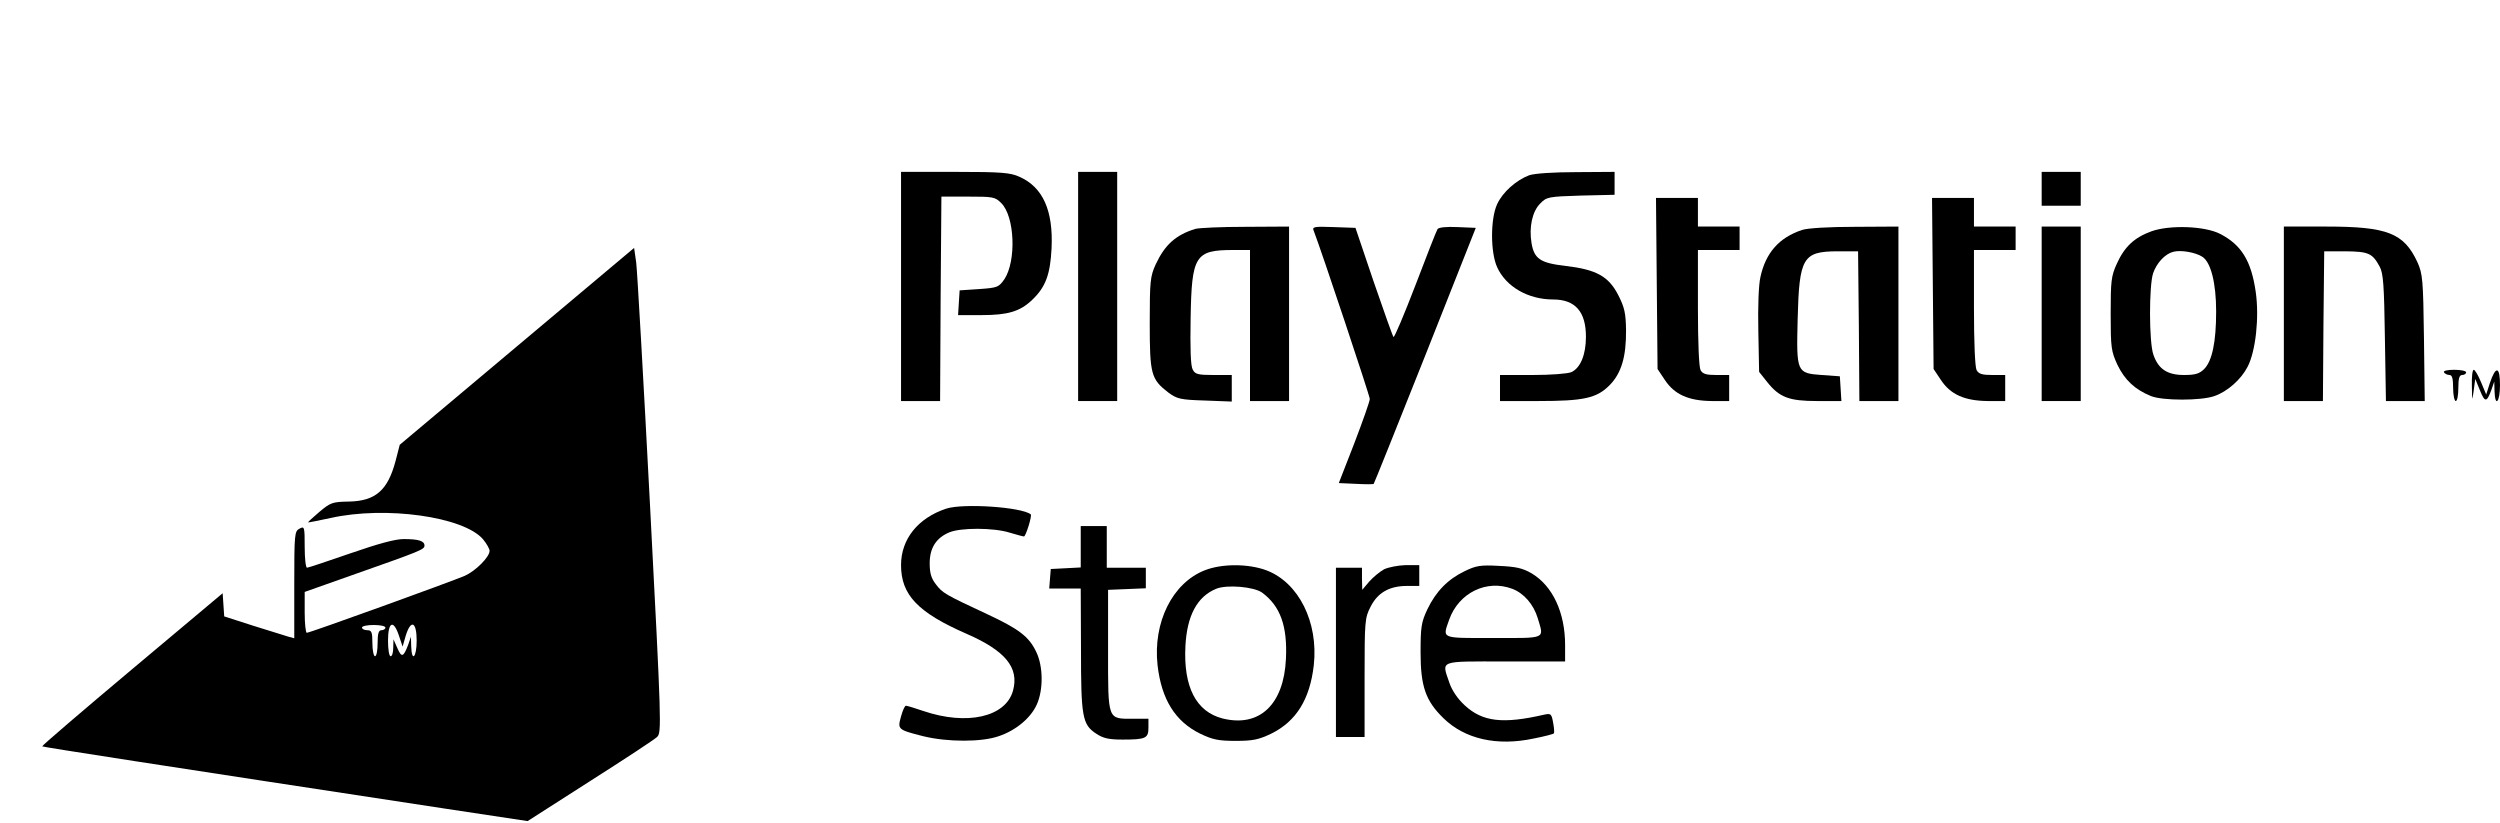
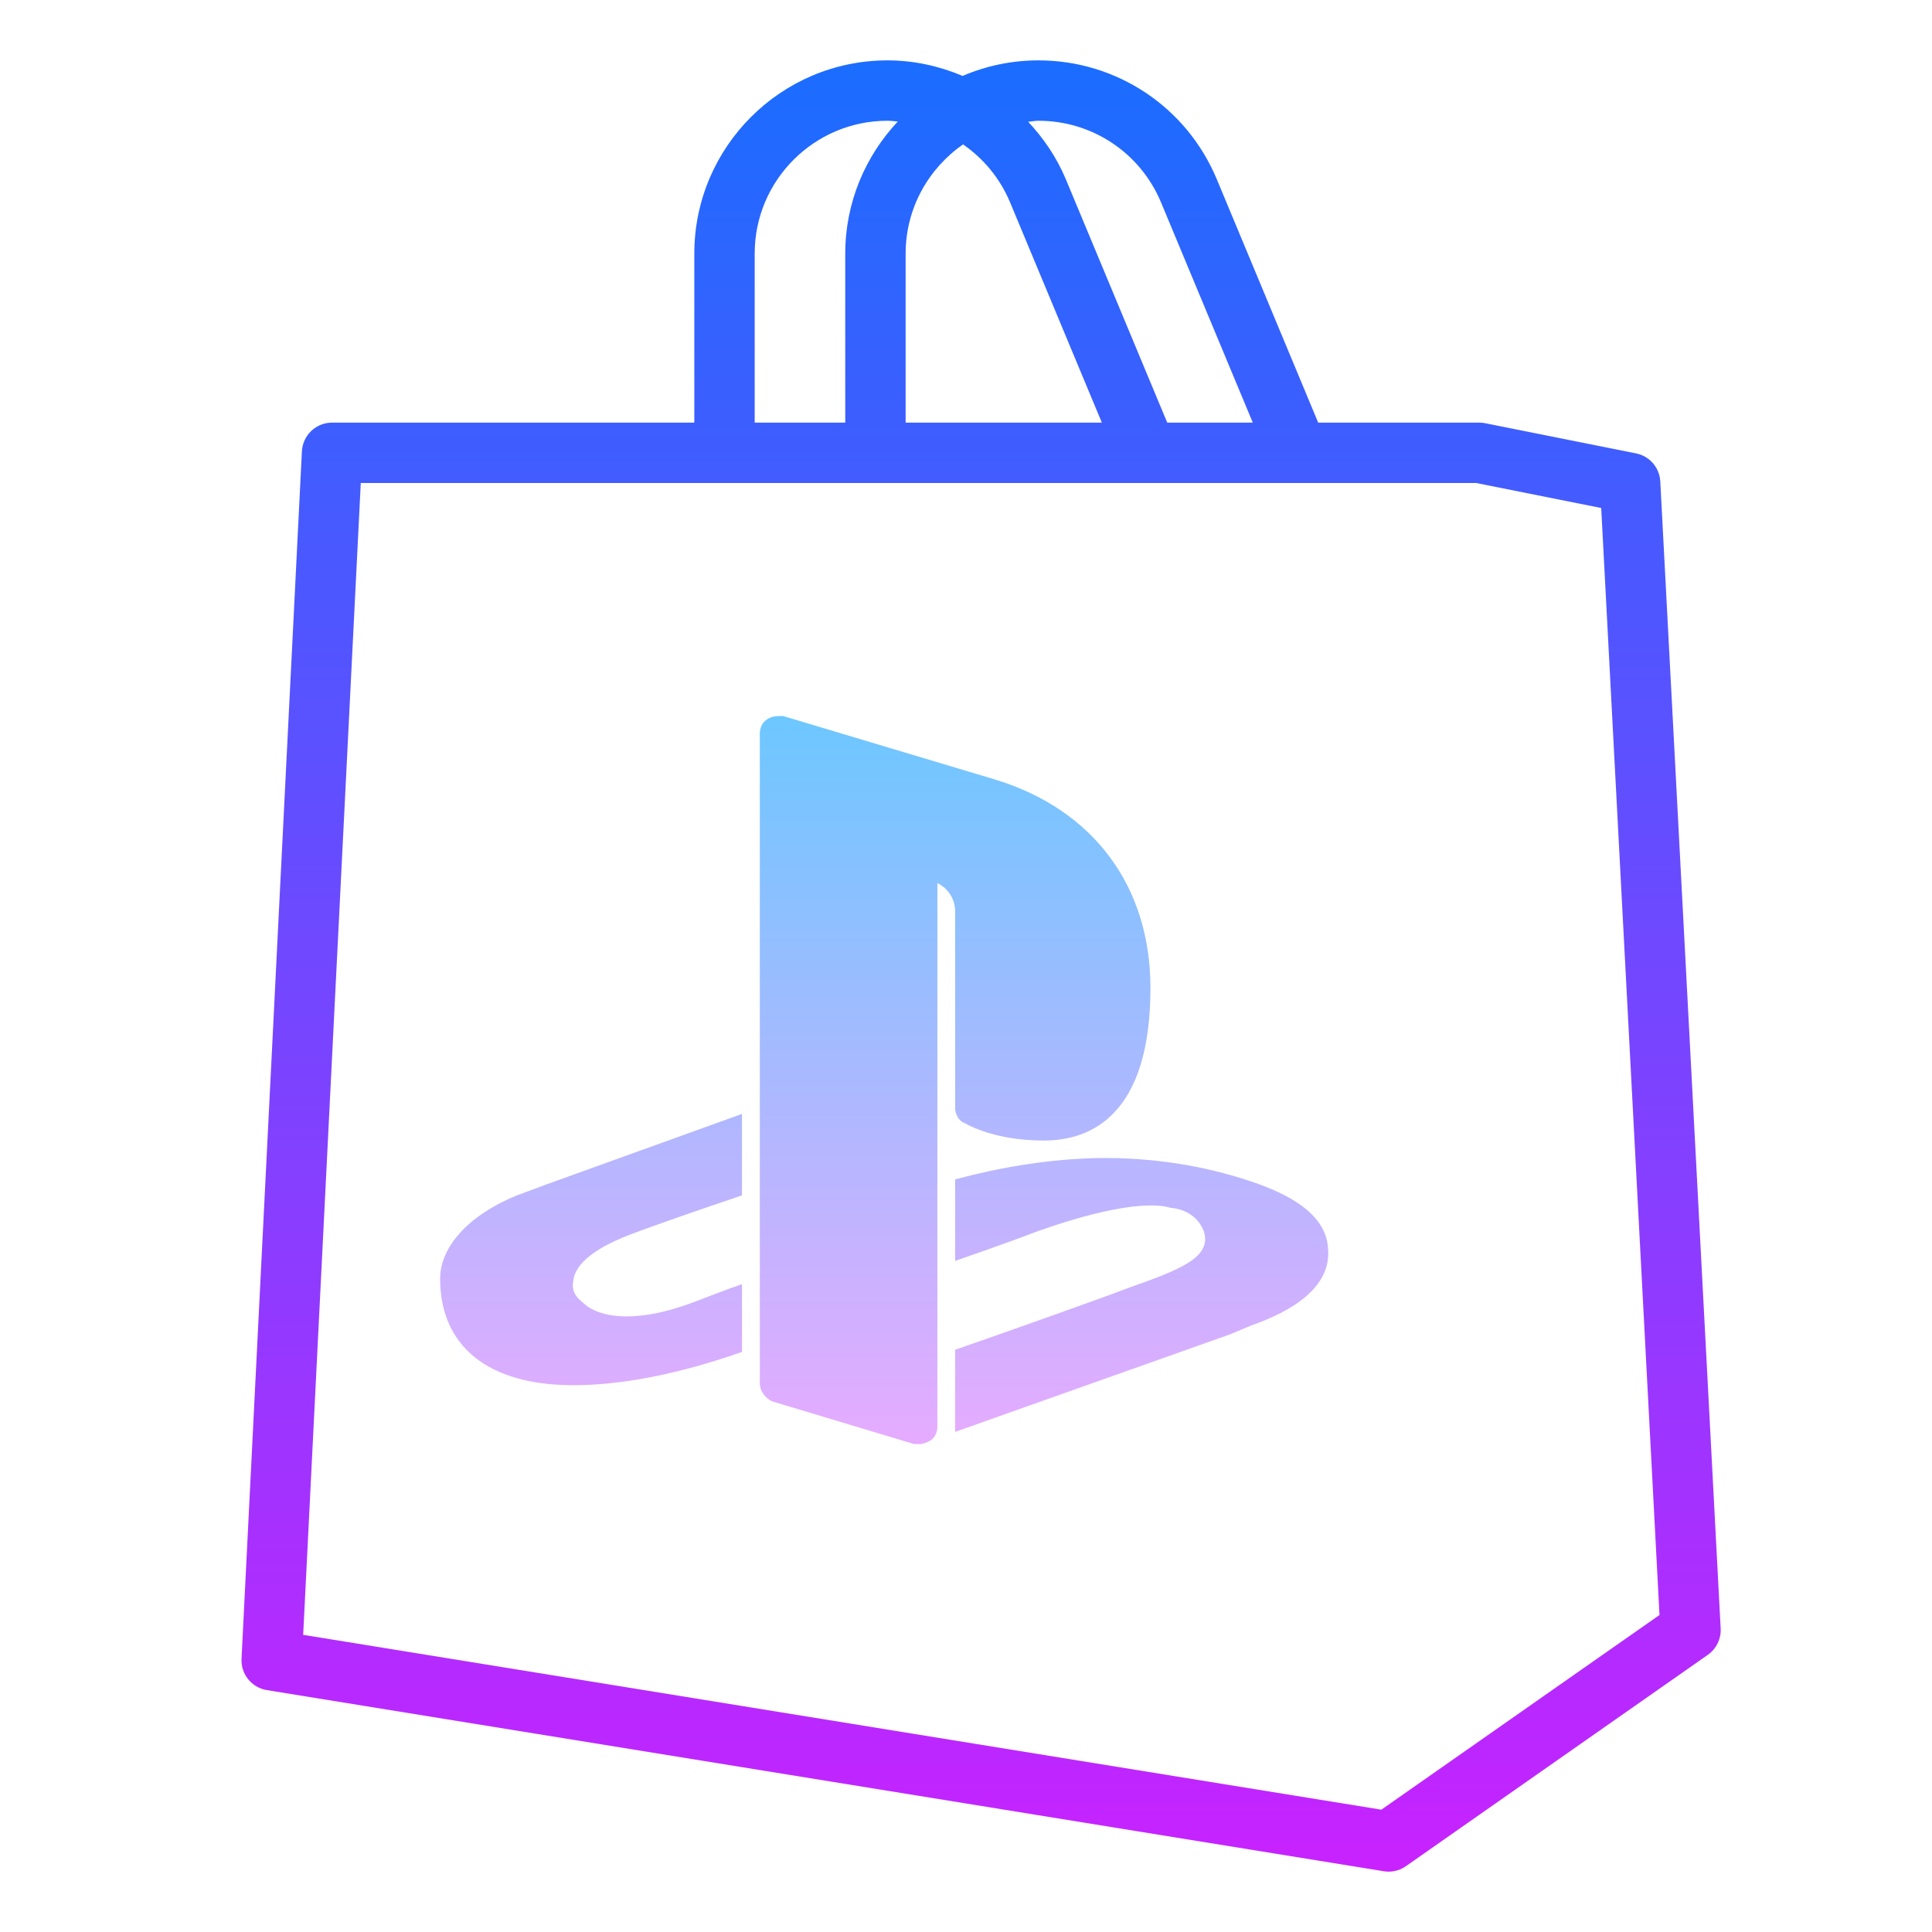
- <svg xmlns="http://www.w3.org/2000/svg" version="1.0" width="960pt" height="316pt" viewBox="0 0 960 316" preserveAspectRatio="xMidYMid meet">
-   <g transform="translate(0,316) scale(0.1,-0.1)" fill="#000000" stroke="none">
-     <path d="M3460 2060 l0 -440 75 0 75 0 2 393 3 392 102 0 c97 0 104 -1 128 -25 52 -52 58 -222 12 -292 -22 -31 -26 -33 -97 -38 l-75 -5 -3 -47 -3 -48 91 0 c100 0 147 14 193 58 52 49 70 98 75 198 7 145 -33 235 -123 275 -35 16 -68 19 -247 19 l-208 0 0 -440z" />
-     <path d="M4140 2060 l0 -440 75 0 75 0 0 440 0 440 -75 0 -75 0 0 -440z" />
-     <path d="M5872 2487 c-50 -19 -102 -65 -123 -111 -26 -56 -26 -185 0 -242 34 -75 119 -124 215 -124 85 0 126 -47 126 -143 0 -69 -21 -120 -56 -136 -14 -6 -78 -11 -149 -11 l-125 0 0 -50 0 -50 146 0 c176 0 225 11 274 60 46 46 65 110 64 213 -1 65 -6 87 -30 134 -37 72 -84 98 -203 112 -96 11 -120 27 -130 88 -10 61 3 121 33 151 25 26 31 27 156 31 l130 3 0 44 0 44 -147 -1 c-87 0 -161 -5 -181 -12z" />
-     <path d="M7840 2435 l0 -65 75 0 75 0 0 65 0 65 -75 0 -75 0 0 -65z" />
-     <path d="M6362 2072 l3 -329 28 -42 c37 -56 91 -80 180 -81 l67 0 0 50 0 50 -50 0 c-38 0 -52 4 -60 19 -6 12 -10 107 -10 240 l0 221 80 0 80 0 0 45 0 45 -80 0 -80 0 0 55 0 55 -81 0 -80 0 3 -328z" />
-     <path d="M7422 2072 l3 -329 28 -42 c37 -56 91 -80 180 -81 l67 0 0 50 0 50 -50 0 c-38 0 -52 4 -60 19 -6 12 -10 107 -10 240 l0 221 80 0 80 0 0 45 0 45 -80 0 -80 0 0 55 0 55 -81 0 -80 0 3 -328z" />
-     <path d="M4590 2281 c-75 -23 -117 -61 -152 -136 -21 -46 -23 -64 -23 -225 0 -197 5 -216 71 -267 34 -25 46 -28 140 -31 l104 -4 0 51 0 51 -70 0 c-60 0 -71 3 -80 21 -8 14 -10 80 -8 197 4 241 17 262 164 262 l64 0 0 -290 0 -290 75 0 75 0 0 335 0 335 -167 -1 c-93 0 -179 -4 -193 -8z" />
-     <path d="M5045 2273 c29 -75 215 -633 215 -645 0 -9 -27 -85 -59 -169 l-60 -154 66 -3 c36 -2 67 -2 68 0 2 2 91 224 198 493 l194 490 -70 3 c-43 2 -73 -1 -77 -8 -4 -6 -42 -103 -85 -216 -43 -112 -81 -202 -84 -198 -3 3 -37 99 -76 212 l-70 207 -84 3 c-77 3 -83 1 -76 -15z" />
-     <path d="M6920 2277 c-88 -29 -140 -88 -160 -181 -7 -30 -10 -115 -8 -208 l3 -156 31 -39 c47 -59 84 -73 192 -73 l93 0 -3 48 -3 47 -70 5 c-96 7 -97 10 -92 215 6 236 20 259 151 260 l81 0 3 -287 2 -288 75 0 75 0 0 335 0 335 -167 -1 c-100 0 -182 -5 -203 -12z" />
-     <path d="M7840 1955 l0 -335 75 0 75 0 0 335 0 335 -75 0 -75 0 0 -335z" />
-     <path d="M8262 2272 c-66 -24 -104 -59 -134 -126 -21 -46 -23 -66 -23 -191 0 -130 2 -144 26 -196 28 -58 67 -95 129 -120 45 -18 192 -18 243 0 50 17 103 64 128 113 31 60 45 190 31 287 -17 119 -55 181 -137 223 -58 30 -192 35 -263 10z m195 -98 c33 -21 53 -102 53 -210 0 -116 -15 -190 -46 -221 -18 -18 -34 -23 -77 -23 -65 0 -99 23 -118 78 -17 48 -17 265 -1 313 14 40 46 74 77 82 29 8 86 -2 112 -19z" />
-     <path d="M8770 1955 l0 -335 75 0 75 0 2 288 3 287 81 0 c89 -1 104 -7 132 -59 14 -26 17 -71 20 -273 l4 -243 75 0 74 0 -3 243 c-3 224 -5 245 -25 290 -52 112 -115 137 -350 137 l-163 0 0 -335z" />
-     <path d="M1985 1830 l-450 -378 -16 -62 c-30 -113 -77 -154 -179 -156 -64 -1 -71 -4 -114 -40 -25 -21 -44 -39 -43 -40 1 -1 40 7 87 17 211 47 511 5 585 -82 14 -17 25 -37 25 -44 0 -24 -53 -77 -95 -96 -51 -22 -595 -219 -607 -219 -4 0 -8 35 -8 78 l0 79 178 63 c270 95 282 100 282 115 0 18 -23 25 -80 25 -33 0 -98 -18 -205 -55 -87 -30 -161 -55 -166 -55 -5 0 -9 36 -9 80 0 78 -1 80 -20 70 -19 -10 -20 -21 -20 -216 l0 -205 -22 6 c-13 4 -73 23 -135 42 l-112 36 -3 44 -3 45 -348 -292 c-192 -161 -347 -294 -345 -296 4 -3 443 -71 1553 -240 l311 -47 239 153 c132 84 248 160 258 170 18 16 17 47 -27 891 -25 481 -49 900 -53 931 l-8 56 -450 -378z m-505 -1080 c0 -5 -7 -10 -15 -10 -11 0 -15 -12 -15 -50 0 -27 -4 -50 -10 -50 -5 0 -10 23 -10 50 0 43 -3 50 -20 50 -11 0 -20 5 -20 10 0 6 20 10 45 10 25 0 45 -4 45 -10z m52 -31 l14 -42 12 42 c20 64 42 54 42 -19 0 -64 -19 -85 -21 -22 l-1 37 -11 -32 c-18 -47 -25 -49 -41 -12 l-15 34 -1 -32 c0 -18 -4 -33 -10 -33 -6 0 -10 27 -10 60 0 73 21 82 42 19z" />
-     <path d="M9385 1730 c3 -5 13 -10 21 -10 10 0 14 -13 14 -50 0 -27 5 -50 10 -50 6 0 10 23 10 50 0 38 4 50 15 50 8 0 15 5 15 10 0 6 -21 10 -46 10 -27 0 -43 -4 -39 -10z" />
-     <path d="M9492 1678 c1 -60 1 -61 7 -18 l6 45 18 -44 c19 -47 26 -47 44 2 l11 32 1 -37 c2 -64 21 -42 21 23 0 72 -16 76 -39 8 l-14 -44 -20 48 c-11 26 -23 47 -28 47 -5 0 -8 -28 -7 -62z" />
-     <path d="M3634 1207 c-109 -36 -174 -117 -174 -217 0 -114 64 -182 252 -264 149 -65 202 -130 178 -218 -28 -102 -178 -135 -345 -78 -32 11 -62 20 -66 20 -5 0 -13 -19 -19 -41 -14 -50 -13 -51 85 -76 93 -23 225 -23 290 0 66 22 123 70 146 121 26 57 25 148 -2 203 -28 59 -67 88 -189 145 -161 75 -171 81 -196 114 -18 23 -24 43 -24 81 0 59 25 98 76 119 44 18 168 18 230 -1 27 -8 52 -15 56 -15 7 0 32 80 26 85 -36 28 -258 43 -324 22z" />
-     <path d="M4150 1060 l0 -79 -57 -3 -58 -3 -3 -37 -3 -38 60 0 61 0 1 -232 c0 -261 5 -290 58 -325 27 -18 48 -23 102 -23 89 0 99 5 99 46 l0 34 -58 0 c-100 0 -97 -9 -97 262 l0 233 73 3 72 3 0 39 0 40 -75 0 -75 0 0 80 0 80 -50 0 -50 0 0 -80z" />
-     <path d="M4626 970 c-124 -49 -199 -200 -181 -364 15 -132 68 -216 163 -263 48 -23 70 -28 137 -28 67 0 89 5 137 28 95 47 148 131 163 263 18 165 -58 317 -182 364 -70 26 -171 26 -237 0z m221 -86 c70 -52 97 -129 91 -254 -8 -176 -102 -264 -243 -229 -102 26 -151 121 -143 278 6 117 45 190 118 220 41 17 146 8 177 -15z" />
-     <path d="M5315 974 c-16 -9 -42 -30 -57 -47 l-27 -32 -1 43 0 42 -50 0 -50 0 0 -325 0 -325 55 0 55 0 0 228 c0 216 1 230 23 272 27 54 72 80 140 80 l47 0 0 40 0 40 -52 0 c-29 -1 -66 -8 -83 -16z" />
-     <path d="M5625 967 c-65 -31 -111 -78 -144 -147 -23 -49 -26 -67 -26 -165 0 -130 19 -186 88 -253 82 -80 205 -108 346 -78 41 8 76 17 78 20 2 2 1 21 -3 41 -6 34 -9 36 -33 31 -160 -37 -238 -28 -307 36 -26 24 -48 56 -58 85 -30 89 -46 83 214 83 l230 0 0 63 c0 125 -48 227 -128 275 -36 21 -61 26 -126 29 -70 4 -88 1 -131 -20z m182 -68 c45 -17 82 -60 98 -113 24 -81 36 -76 -170 -76 -206 0 -196 -4 -170 71 37 103 144 155 242 118z" />
-   </g>
+ <svg xmlns="http://www.w3.org/2000/svg" viewBox="0 0 64 64" width="64px" height="64px">
+   <linearGradient id="ShsfjmRprpbwM_ijEqHDla" x1="32.5" x2="32.5" y1="64" y2="4" gradientTransform="matrix(1 0 0 -1 0 66)" gradientUnits="userSpaceOnUse">
+     <stop offset="0" stop-color="#1a6dff" />
+     <stop offset="1" stop-color="#c822ff" />
+   </linearGradient>
+   <path fill="url(#ShsfjmRprpbwM_ijEqHDla)" d="M54.999,15.947c-0.024-0.456-0.354-0.838-0.803-0.928l-5-1C49.132,14.007,49.065,14,49,14 h-5.333l-3.359-8.062C39.311,3.546,36.992,2,34.4,2c-0.892,0-1.741,0.184-2.513,0.515C31.115,2.189,30.276,2,29.4,2 C25.871,2,23,4.871,23,8.4V14H11c-0.533,0-0.972,0.418-0.999,0.95l-2,40c-0.025,0.509,0.336,0.955,0.839,1.037l37,6 C45.894,61.996,45.946,62,46,62c0.204,0,0.404-0.062,0.573-0.181l10-7c0.283-0.198,0.443-0.527,0.426-0.872L54.999,15.947z M38.462,6.708L41.5,14h-2.834l-3.359-8.062c-0.301-0.722-0.734-1.355-1.247-1.904C34.175,4.025,34.284,4,34.4,4 C36.182,4,37.776,5.062,38.462,6.708z M31.903,4.784c0.677,0.469,1.227,1.126,1.559,1.924L36.5,14H30V8.4 C30,6.902,30.756,5.579,31.903,4.784z M25,8.4C25,5.974,26.974,4,29.4,4c0.115,0,0.227,0.017,0.341,0.025 C28.665,5.171,28,6.708,28,8.4V14h-3V8.4z M45.759,59.948l-35.716-5.792L11.951,16h36.95l4.141,0.828l1.931,36.671L45.759,59.948z" />
+   <linearGradient id="ShsfjmRprpbwM_ijEqHDlb" x1="29.29" x2="29.29" y1="42.281" y2="18.164" gradientTransform="matrix(1 0 0 -1 0 66)" gradientUnits="userSpaceOnUse">
+     <stop offset="0" stop-color="#6dc7ff" />
+     <stop offset="1" stop-color="#e6abff" />
+   </linearGradient>
+   <path fill="url(#ShsfjmRprpbwM_ijEqHDlb)" d="M25.942,23.719 c-0.177,0-0.356-0.007-0.533,0.11c-0.177,0.117-0.239,0.301-0.239,0.478v21.526c0,0.234,0.17,0.471,0.404,0.588l4.706,1.415h0.184 c0.117,0,0.232-0.051,0.349-0.11c0.177-0.117,0.239-0.301,0.239-0.478V29.252c0.354,0.177,0.588,0.526,0.588,0.938v6.526 c0,0.177,0.117,0.418,0.294,0.478c0.117,0.06,1,0.588,2.647,0.588c1.588,0,3.529-0.878,3.529-5.055c0-3.353-1.875-5.894-5.11-6.893 L25.942,23.719z M24.581,36.899l-6.526,2.353l-0.938,0.349c-1.588,0.648-2.537,1.698-2.537,2.757c0,2.236,1.588,3.529,4.412,3.529 c1.53,0,3.412-0.338,5.588-1.103v-2.243c-0.528,0.177-1.11,0.411-1.581,0.588c-0.942,0.354-1.654,0.478-2.243,0.478 c-0.882,0-1.294-0.301-1.471-0.478c-0.234-0.177-0.354-0.404-0.294-0.699c0.06-0.588,0.765-1.128,2.059-1.599 c0.294-0.117,2.293-0.82,3.529-1.232v-2.7H24.581z M36.052,38.37c-1.411,0.06-2.881,0.287-4.412,0.699v2.702 c0.648-0.234,1.521-0.522,2.757-0.993c2.824-1,4.003-0.889,4.357-0.772c0.705,0.06,1.004,0.478,1.121,0.772 c0.294,0.882-0.816,1.287-2.463,1.875c-0.765,0.294-4.067,1.471-5.772,2.059v2.721l9.118-3.235l0.699-0.294 c1.176-0.411,2.654-1.183,2.537-2.537c-0.06-1.294-1.641-1.944-2.757-2.298C39.589,38.54,37.817,38.31,36.052,38.37z" />
</svg>
